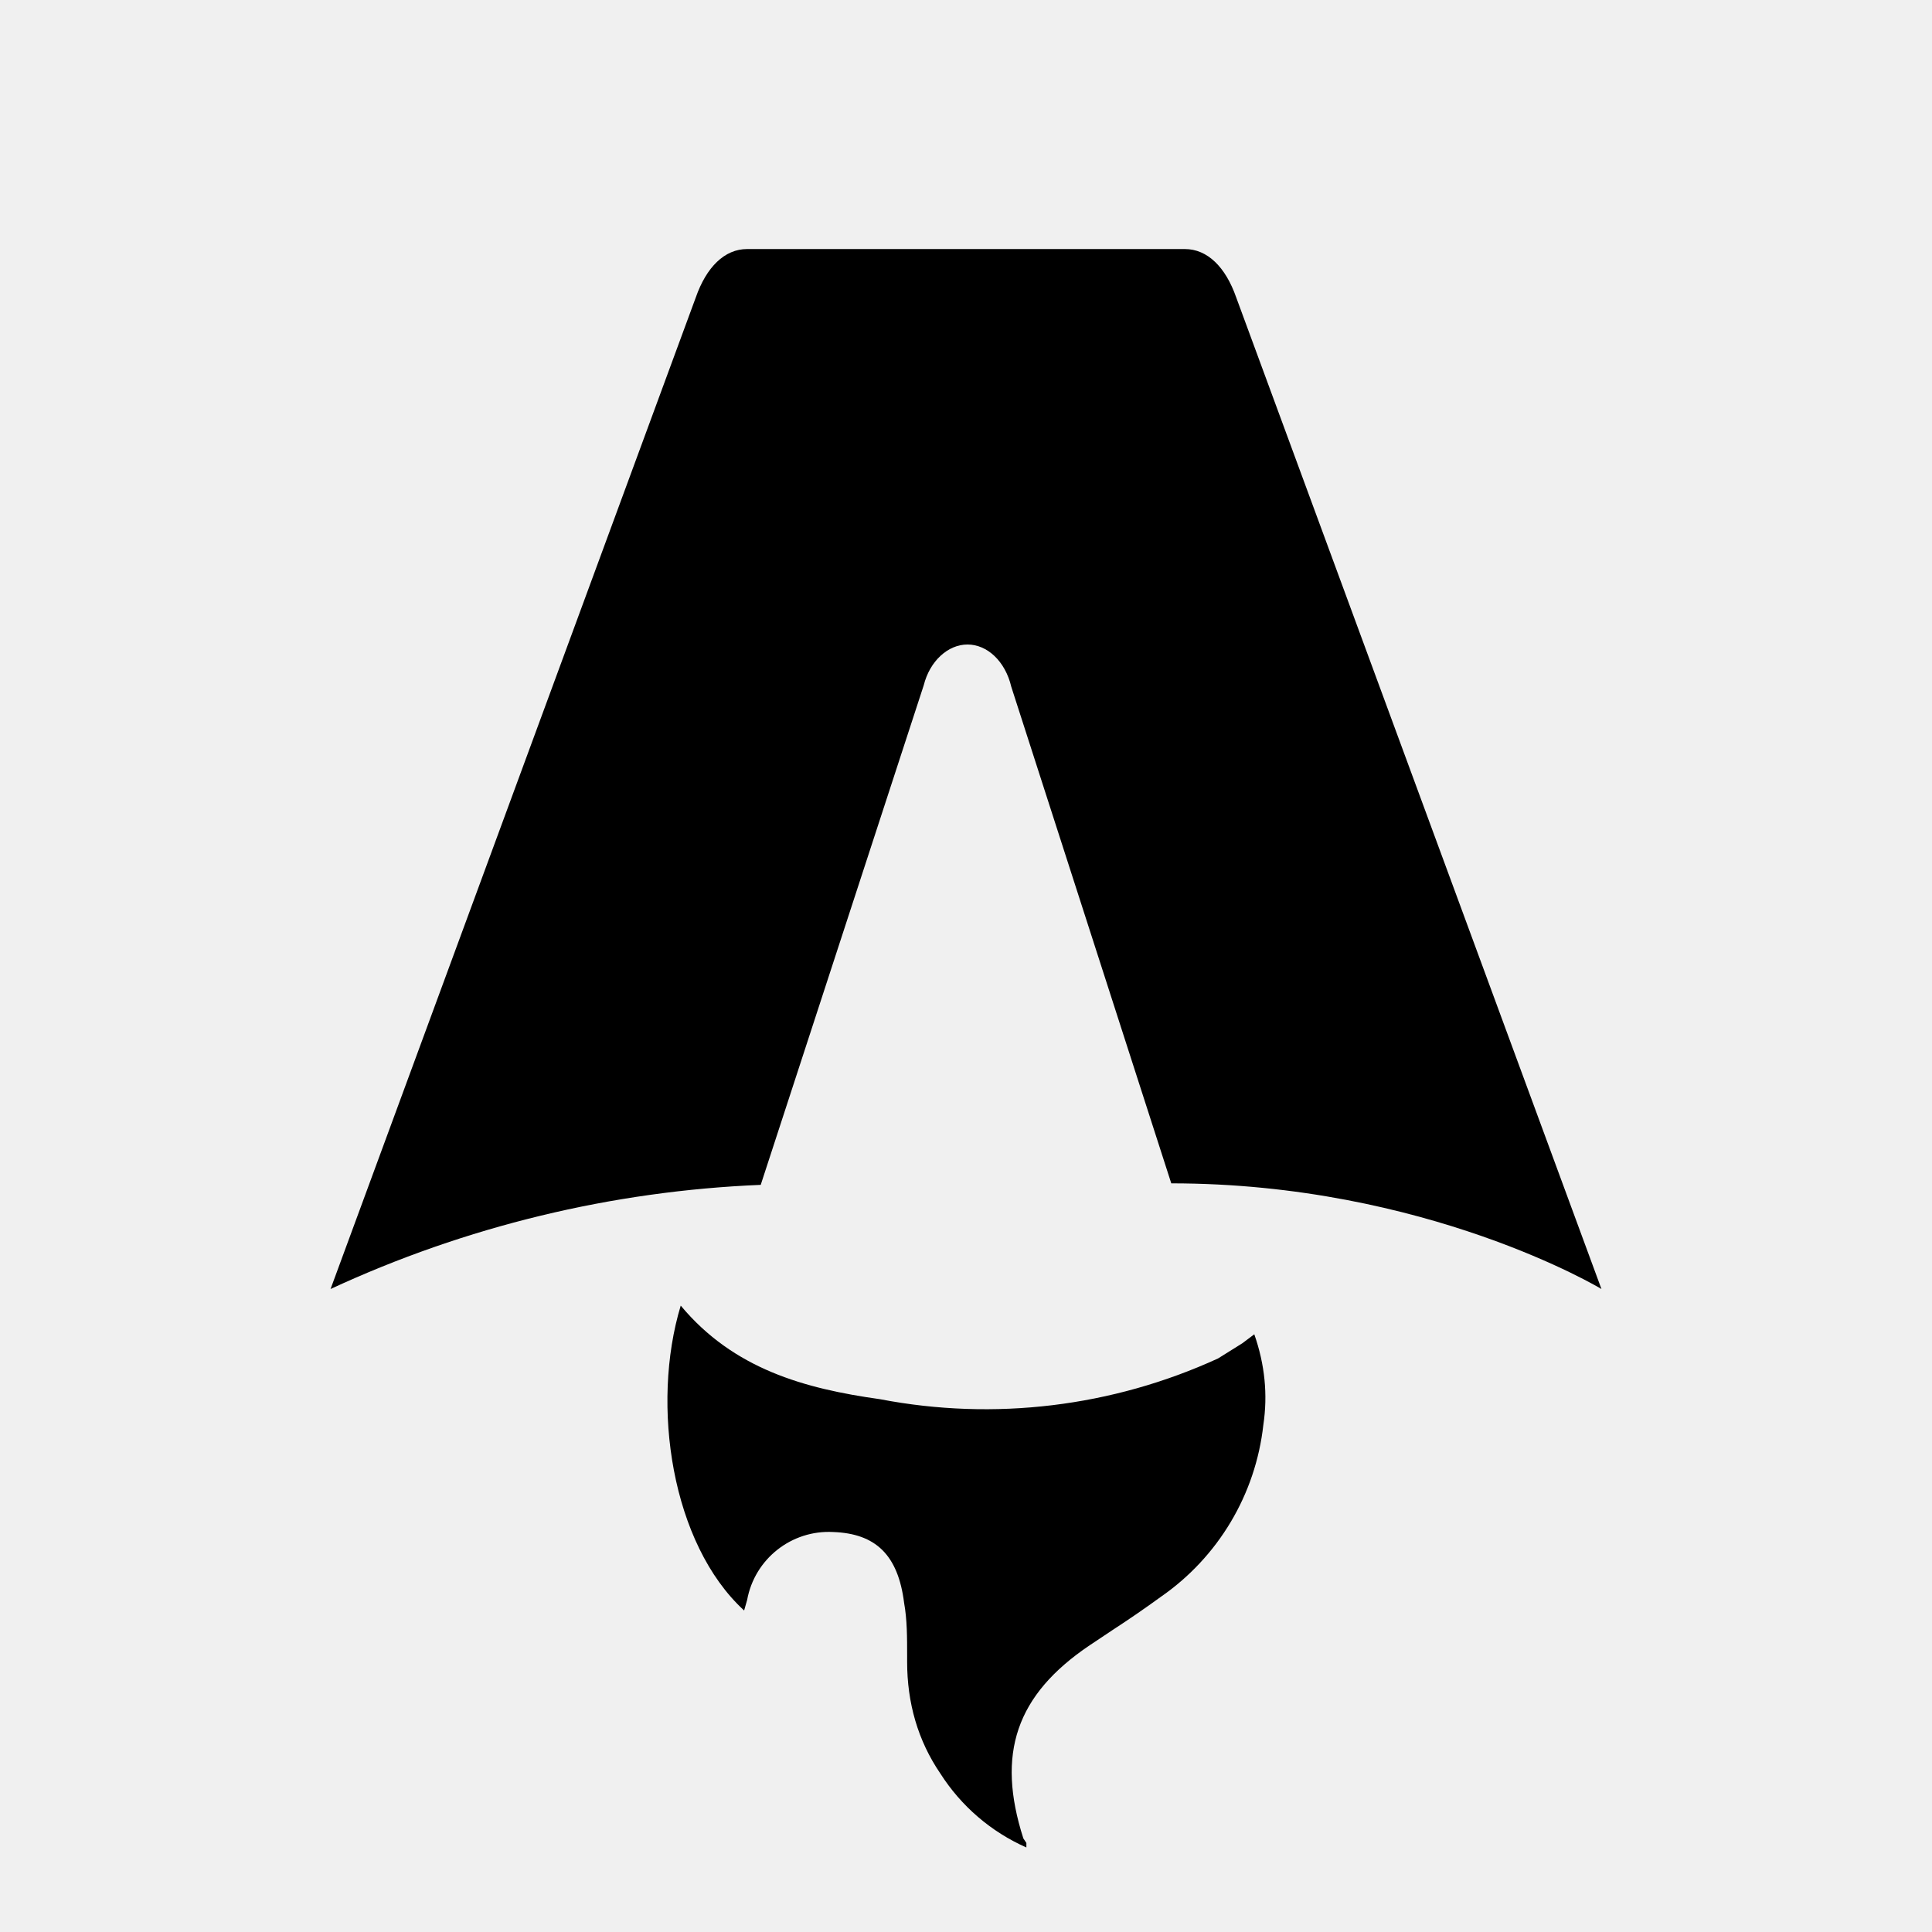
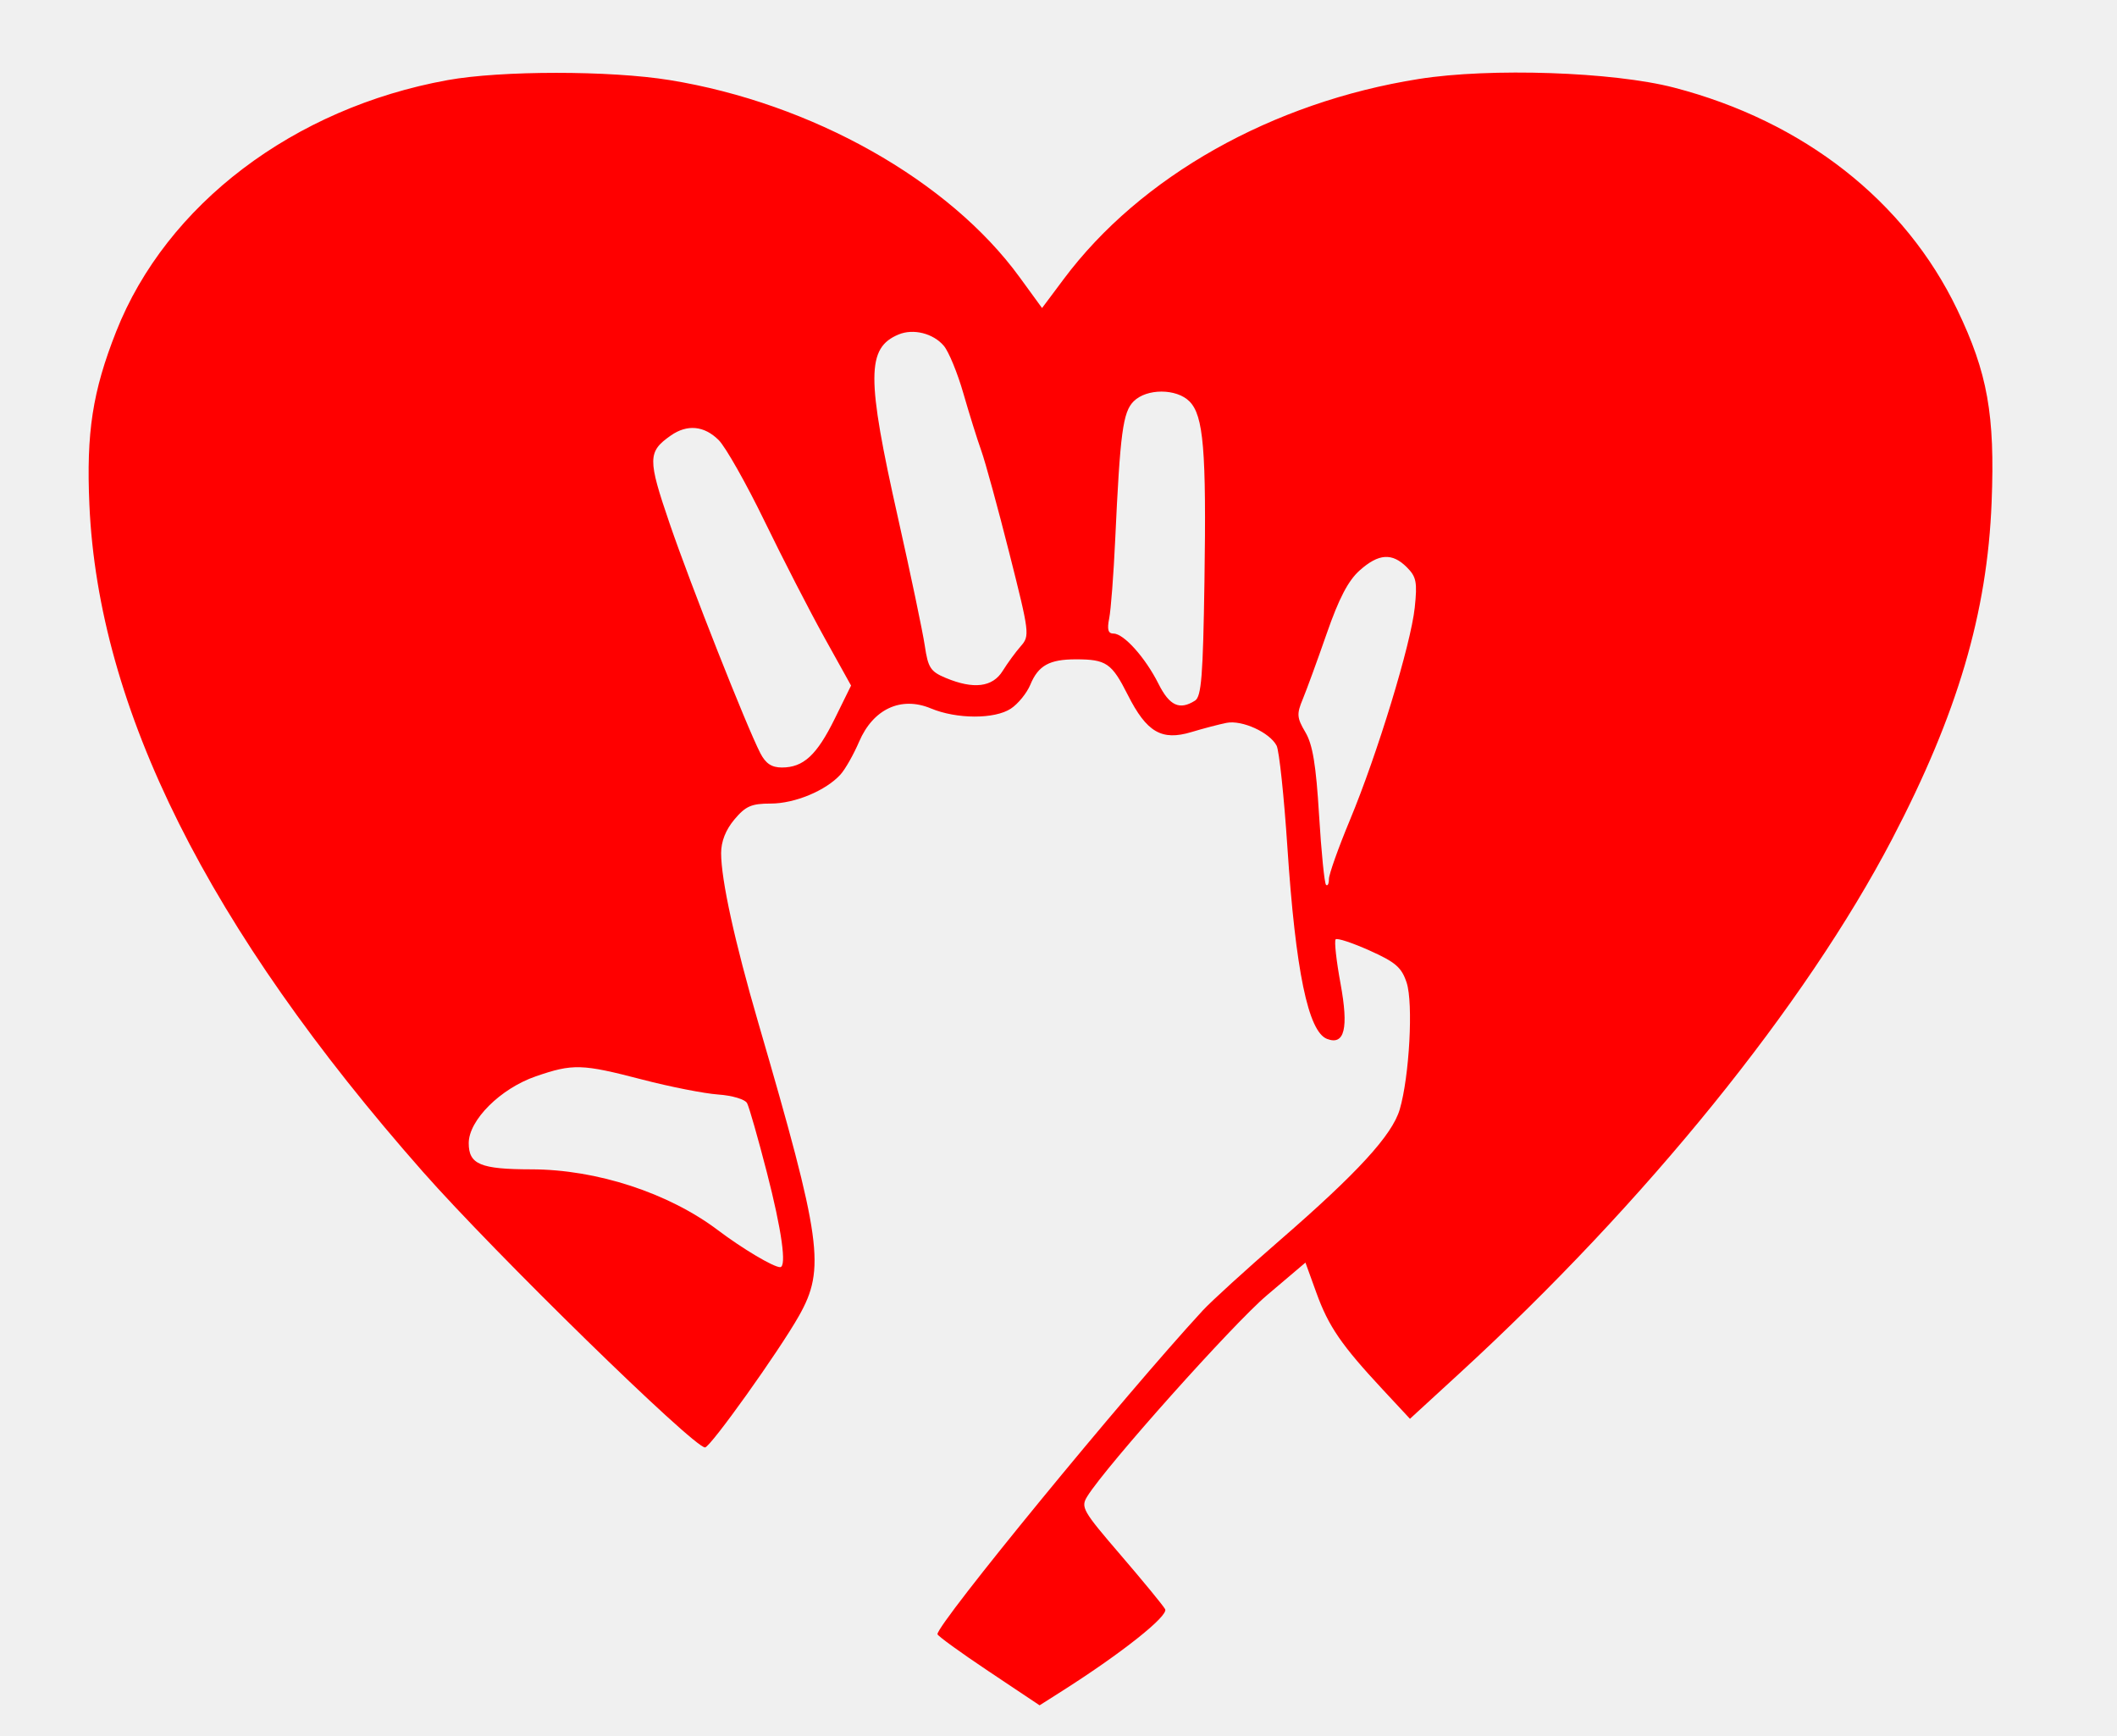
- <svg xmlns="http://www.w3.org/2000/svg" fill="none" viewBox="0 0 128 128">
-   <path d="M50.4 78.5a75.1 75.1 0 0 0-28.5 6.9l24.2-65.7c.7-2 1.9-3.2 3.4-3.2h29c1.5 0 2.7 1.2 3.4 3.2l24.2 65.7s-11.6-7-28.5-7L67 45.5c-.4-1.7-1.6-2.8-2.9-2.8-1.3 0-2.5 1.1-2.9 2.7L50.4 78.5Zm-1.1 28.2Zm-4.2-20.2c-2 6.6-.6 15.8 4.2 20.2a17.5 17.5 0 0 1 .2-.7 5.5 5.5 0 0 1 5.7-4.5c2.8.1 4.3 1.5 4.7 4.7.2 1.1.2 2.3.2 3.5v.4c0 2.7.7 5.2 2.2 7.4a13 13 0 0 0 5.7 4.9v-.3l-.2-.3c-1.8-5.6-.5-9.5 4.4-12.8l1.5-1a73 73 0 0 0 3.2-2.2 16 16 0 0 0 6.8-11.4c.3-2 .1-4-.6-6l-.8.6-1.6 1a37 37 0 0 1-22.4 2.7c-5-.7-9.7-2-13.2-6.2Z" />
-   <style>
-         path { fill: #000; }
-         @media (prefers-color-scheme: dark) {
-             path { fill: #FFF; }
-         }
-     </style>
+ <svg xmlns="http://www.w3.org/2000/svg" width="411" height="337" viewBox="0 0 411 337" version="1.1">
+   <path d="M 86.894 15.556 C 57.002 20.968, 32.290 39.715, 22.556 64.365 C 17.966 75.985, 16.732 83.971, 17.355 98 C 19.116 137.638, 40.401 180.200, 82.116 227.500 C 96.063 243.313, 134.637 281, 136.877 281 C 137.898 281, 151.251 262.297, 155.106 255.466 C 160.296 246.271, 159.546 240.869, 147.200 198.500 C 142.633 182.825, 140 170.803, 140 165.619 C 140 163.350, 140.894 161.091, 142.589 159.077 C 144.766 156.490, 145.886 156, 149.629 156 C 154.310 156, 160.351 153.484, 163.179 150.356 C 164.102 149.335, 165.726 146.472, 166.788 143.994 C 169.518 137.626, 174.940 135.113, 180.731 137.532 C 185.726 139.619, 193.092 139.641, 196.240 137.578 C 197.647 136.657, 199.355 134.557, 200.036 132.913 C 201.572 129.204, 203.733 128, 208.852 128 C 214.778 128, 215.829 128.719, 218.952 134.905 C 222.614 142.160, 225.524 143.861, 231.297 142.122 C 233.609 141.425, 236.678 140.621, 238.118 140.334 C 241.119 139.735, 246.507 142.187, 247.845 144.760 C 248.343 145.717, 249.285 154.600, 249.940 164.500 C 251.521 188.429, 253.972 200.285, 257.630 201.688 C 261.040 202.997, 261.857 199.648, 260.252 190.939 C 259.437 186.516, 259.012 182.654, 259.309 182.358 C 259.605 182.062, 262.565 183.039, 265.886 184.529 C 270.954 186.804, 272.111 187.805, 273.088 190.765 C 274.401 194.744, 273.623 209.015, 271.746 215.388 C 270.282 220.359, 263.557 227.698, 248.500 240.757 C 241.900 246.481, 235.150 252.629, 233.500 254.420 C 218.151 271.076, 182 315.181, 182 317.252 C 182 317.565, 186.462 320.801, 191.915 324.443 L 201.829 331.064 206.210 328.282 C 217.773 320.939, 226.916 313.673, 226.201 312.395 C 225.794 311.667, 221.914 306.945, 217.580 301.902 C 210.147 293.254, 209.779 292.605, 211.100 290.482 C 214.791 284.548, 239.312 257.099, 245.950 251.469 L 253.444 245.113 255.590 251.038 C 257.934 257.513, 260.428 261.143, 268.452 269.764 L 273.734 275.439 283.449 266.521 C 319.507 233.422, 350.510 195.122, 367.361 162.857 C 380.028 138.606, 385.812 119.016, 386.659 97.500 C 387.327 80.521, 385.878 72.403, 379.988 60.123 C 369.849 38.983, 350.151 23.539, 325 17.009 C 313.183 13.941, 289.342 13.132, 275.473 15.329 C 246.985 19.841, 221.426 34.234, 206.533 54.151 L 202.308 59.802 197.943 53.809 C 184.259 35.017, 157.632 20.023, 130 15.547 C 118.414 13.670, 97.287 13.675, 86.894 15.556 M 174.465 64.930 C 168.217 67.529, 168.196 73.191, 174.331 100.500 C 176.802 111.500, 179.147 122.685, 179.541 125.355 C 180.174 129.635, 180.654 130.375, 183.597 131.605 C 189.011 133.867, 192.696 133.416, 194.662 130.250 C 195.601 128.738, 197.185 126.572, 198.182 125.438 C 199.943 123.436, 199.879 122.915, 195.968 107.438 C 193.753 98.672, 191.298 89.700, 190.511 87.500 C 189.724 85.300, 188.156 80.279, 187.025 76.343 C 185.895 72.406, 184.190 68.263, 183.235 67.135 C 181.188 64.717, 177.318 63.743, 174.465 64.930 M 220.089 77.911 C 217.998 80.002, 217.470 83.967, 216.508 104.772 C 216.196 111.521, 215.673 118.384, 215.346 120.022 C 214.906 122.221, 215.126 123, 216.188 123 C 218.183 123, 222.367 127.677, 224.910 132.750 C 227.049 137.017, 228.999 137.917, 232 136.022 C 233.243 135.238, 233.558 131.257, 233.837 112.814 C 234.223 87.349, 233.664 80.664, 230.918 77.918 C 228.392 75.392, 222.612 75.388, 220.089 77.911 M 130.230 84.551 C 125.733 87.701, 125.714 89.096, 130.001 101.625 C 134.055 113.475, 144.965 141.099, 147.615 146.223 C 148.657 148.238, 149.806 149, 151.803 149 C 155.980 149, 158.580 146.599, 162.061 139.527 L 165.228 133.094 160.064 123.797 C 157.223 118.684, 151.992 108.512, 148.438 101.193 C 144.885 93.874, 140.878 86.787, 139.534 85.443 C 136.728 82.637, 133.416 82.320, 130.230 84.551 M 263.952 110.752 C 261.743 112.725, 259.938 116.189, 257.569 123.002 C 255.753 128.226, 253.658 133.961, 252.915 135.746 C 251.717 138.625, 251.776 139.351, 253.434 142.158 C 254.850 144.555, 255.495 148.465, 256.089 158.266 C 256.521 165.384, 257.128 171.461, 257.437 171.771 C 257.747 172.080, 258 171.581, 258 170.661 C 258 169.742, 259.827 164.604, 262.059 159.245 C 267.405 146.411, 273.919 125.064, 274.664 117.940 C 275.179 113.014, 274.975 111.975, 273.129 110.129 C 270.271 107.271, 267.649 107.448, 263.952 110.752 M 104.014 208.959 C 97.162 211.324, 91 217.464, 91 221.926 C 91 226.052, 93.267 226.998, 103.184 227.012 C 115.849 227.030, 129.791 231.582, 139.400 238.836 C 144.146 242.420, 150.168 246, 151.450 246 C 152.776 246, 151.770 238.799, 148.879 227.596 C 147.163 220.943, 145.436 214.899, 145.041 214.164 C 144.639 213.415, 142.170 212.677, 139.412 212.483 C 136.711 212.292, 130.063 210.981, 124.641 209.568 C 112.966 206.527, 111.209 206.475, 104.014 208.959" stroke="none" fill="#ff0000" fill-rule="evenodd" />
</svg>
